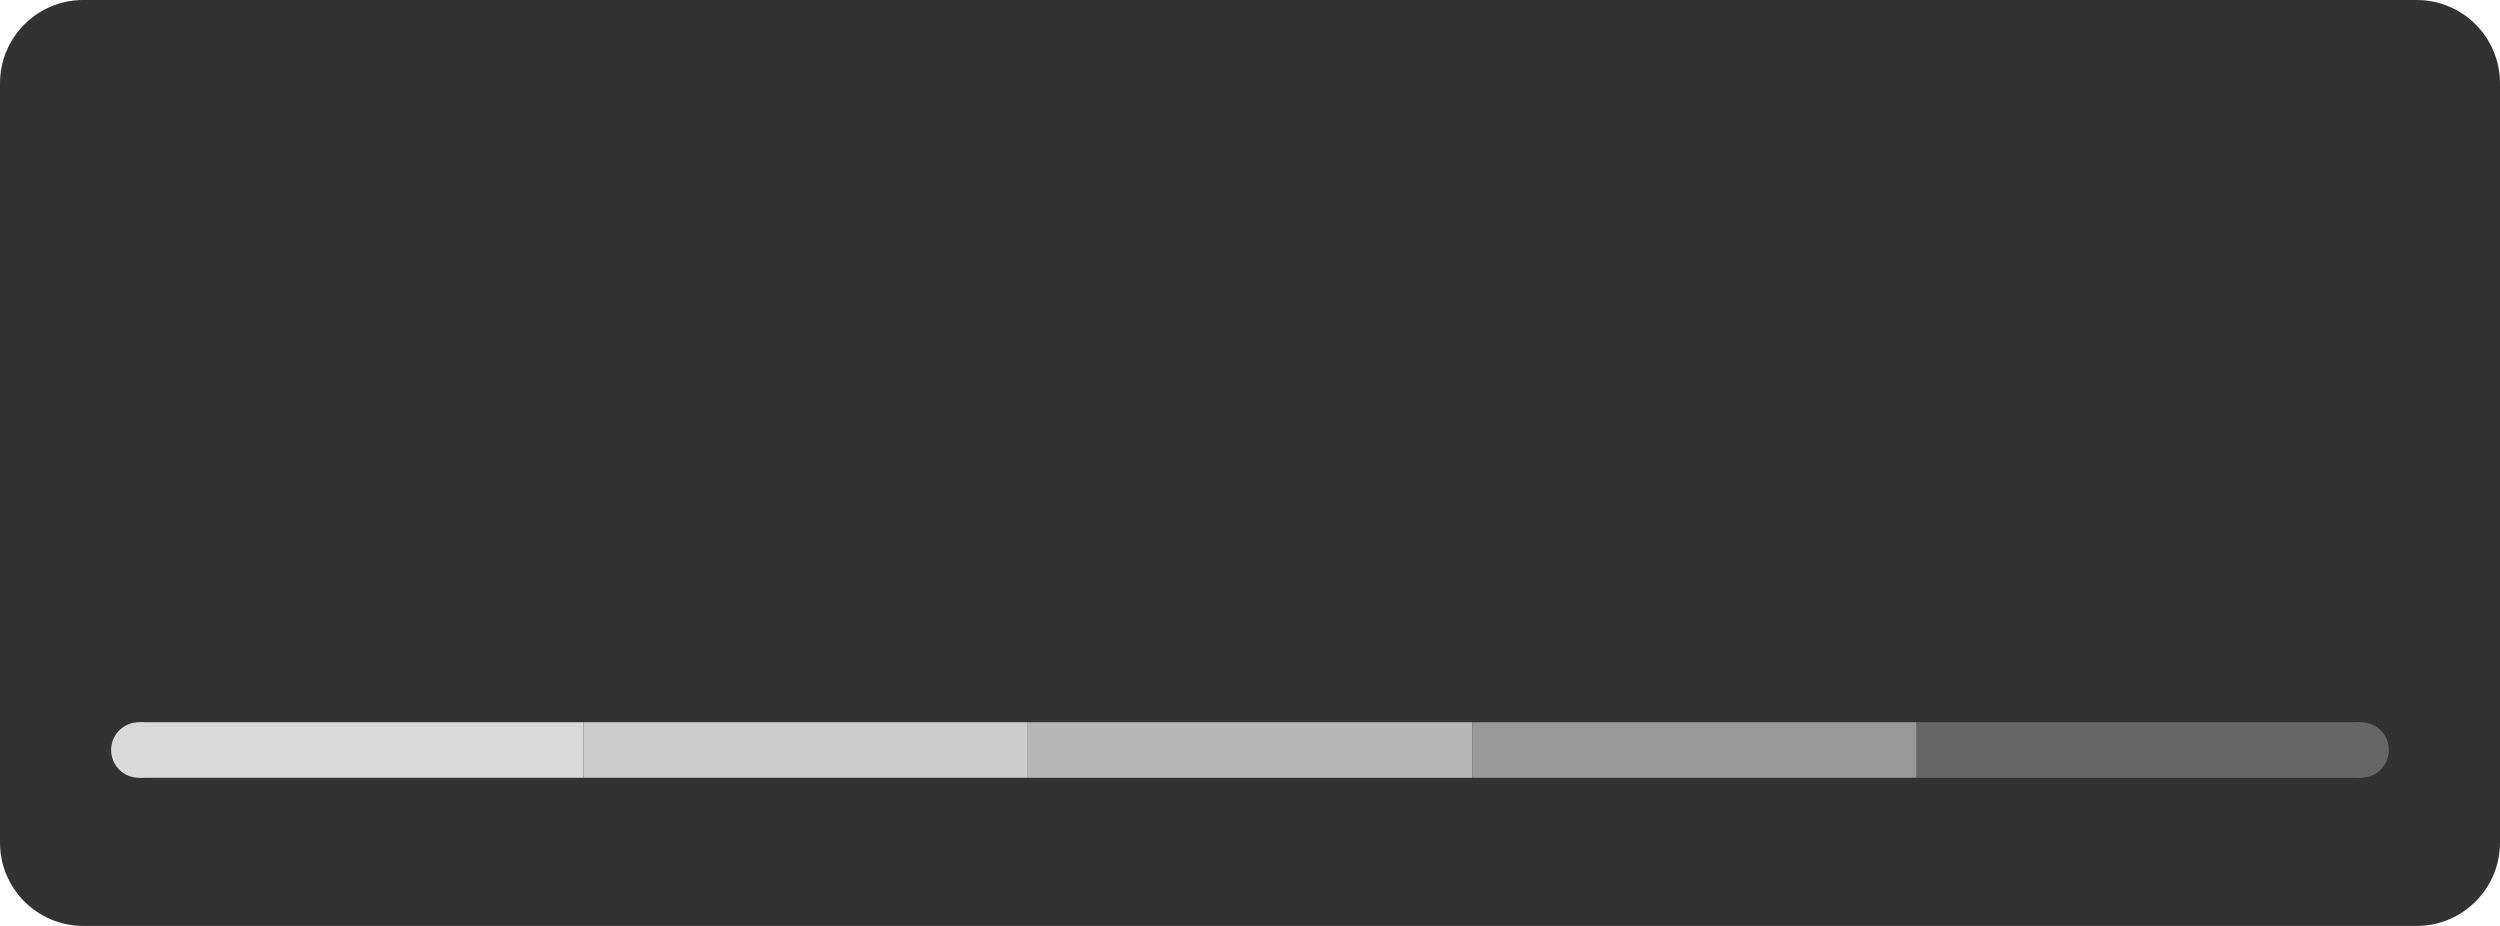
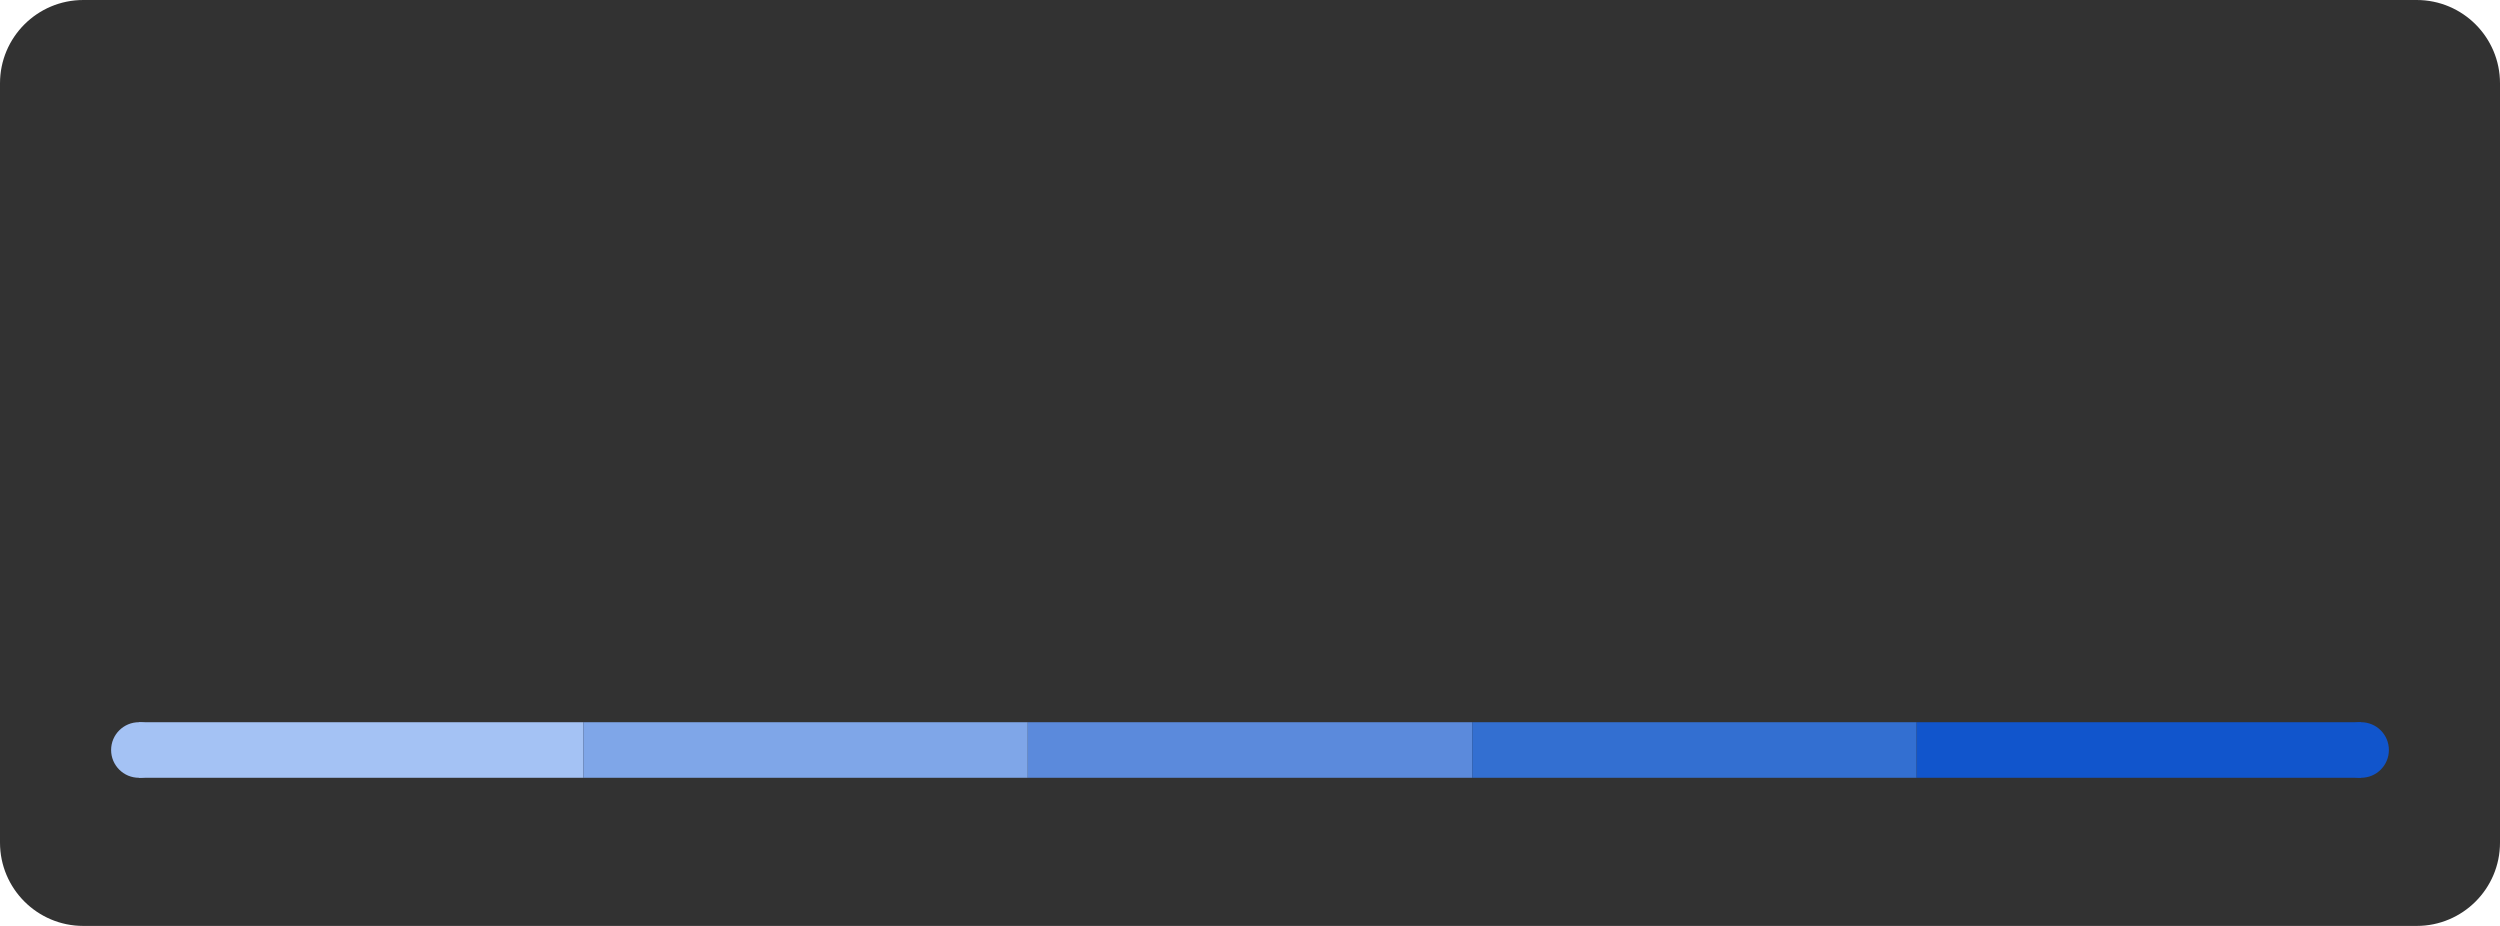
<svg xmlns="http://www.w3.org/2000/svg" width="540" height="200" viewBox="0 0 540 200">
  <rect x="0" y="0" width="540" height="200" rx="18" ry="18" fill="#323232ff" />
  <g id="scale" transform="translate(-15, 5)">
-     <circle cx="45" cy="157" r="6" fill="#d9d9d9ff" />
-     <circle cx="525" cy="157" r="6" fill="#666666ff" />
-     <rect x="45" y="151" width="96" height="12" fill="#d9d9d9ff" />
-     <rect x="141" y="151" width="96" height="12" fill="#ccccccff" />
-     <rect x="237" y="151" width="96" height="12" fill="#b7b7b7ff" />
-     <rect x="333" y="151" width="96" height="12" fill="#999999ff" />
-     <rect x="429" y="151" width="96" height="12" fill="#666666ff" />
+     <circle cx="45" cy="157" r="6" fill="#a4c2f4ff" />
+     <circle cx="525" cy="157" r="6" fill="#1155ccff" />
+     <rect x="45" y="151" width="96" height="12" fill="#a4c2f4ff" />
+     <rect x="141" y="151" width="96" height="12" fill="#7fa6e8ff" />
+     <rect x="237" y="151" width="96" height="12" fill="#5b8adcff" />
+     <rect x="333" y="151" width="96" height="12" fill="#336fd1ff" />
+     <rect x="429" y="151" width="96" height="12" fill="#1155ccff" />
  </g>
</svg>
